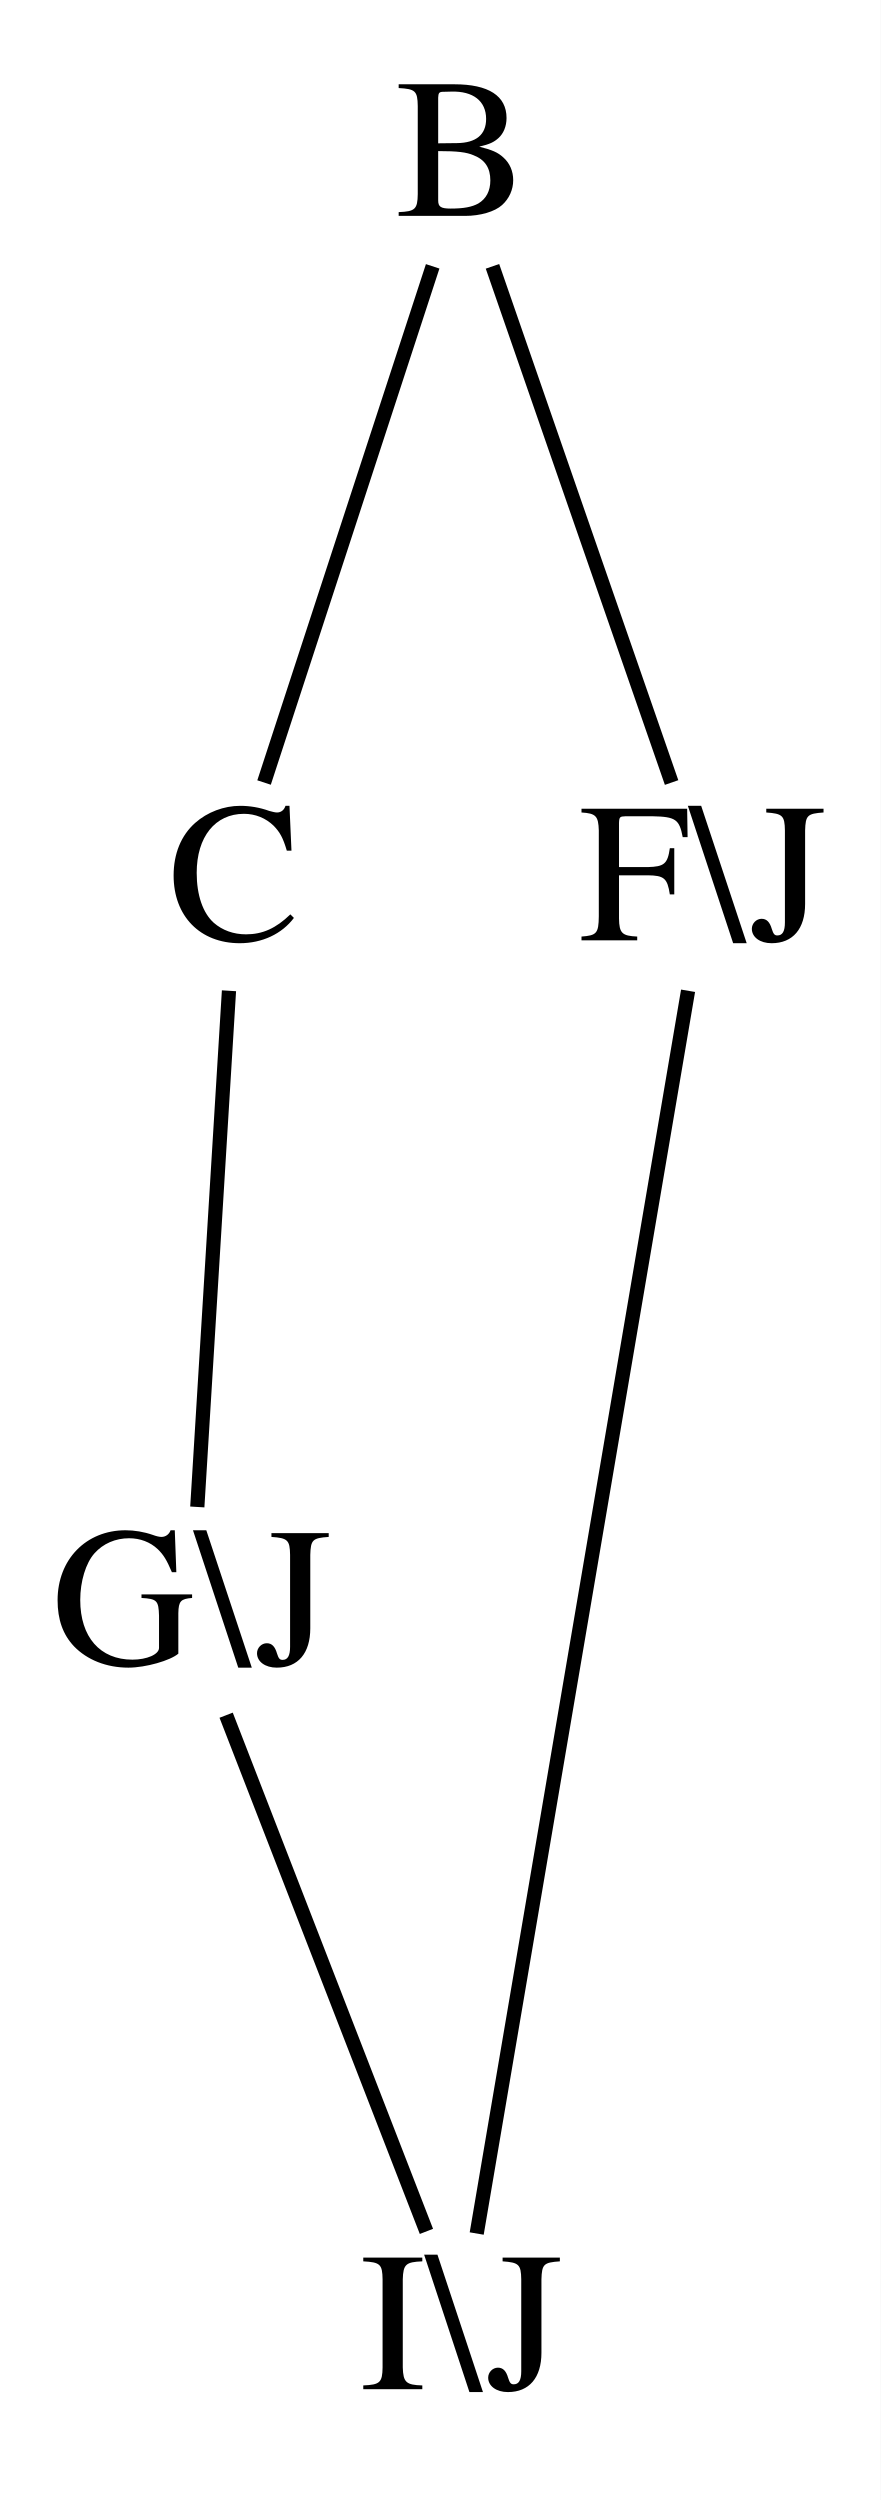
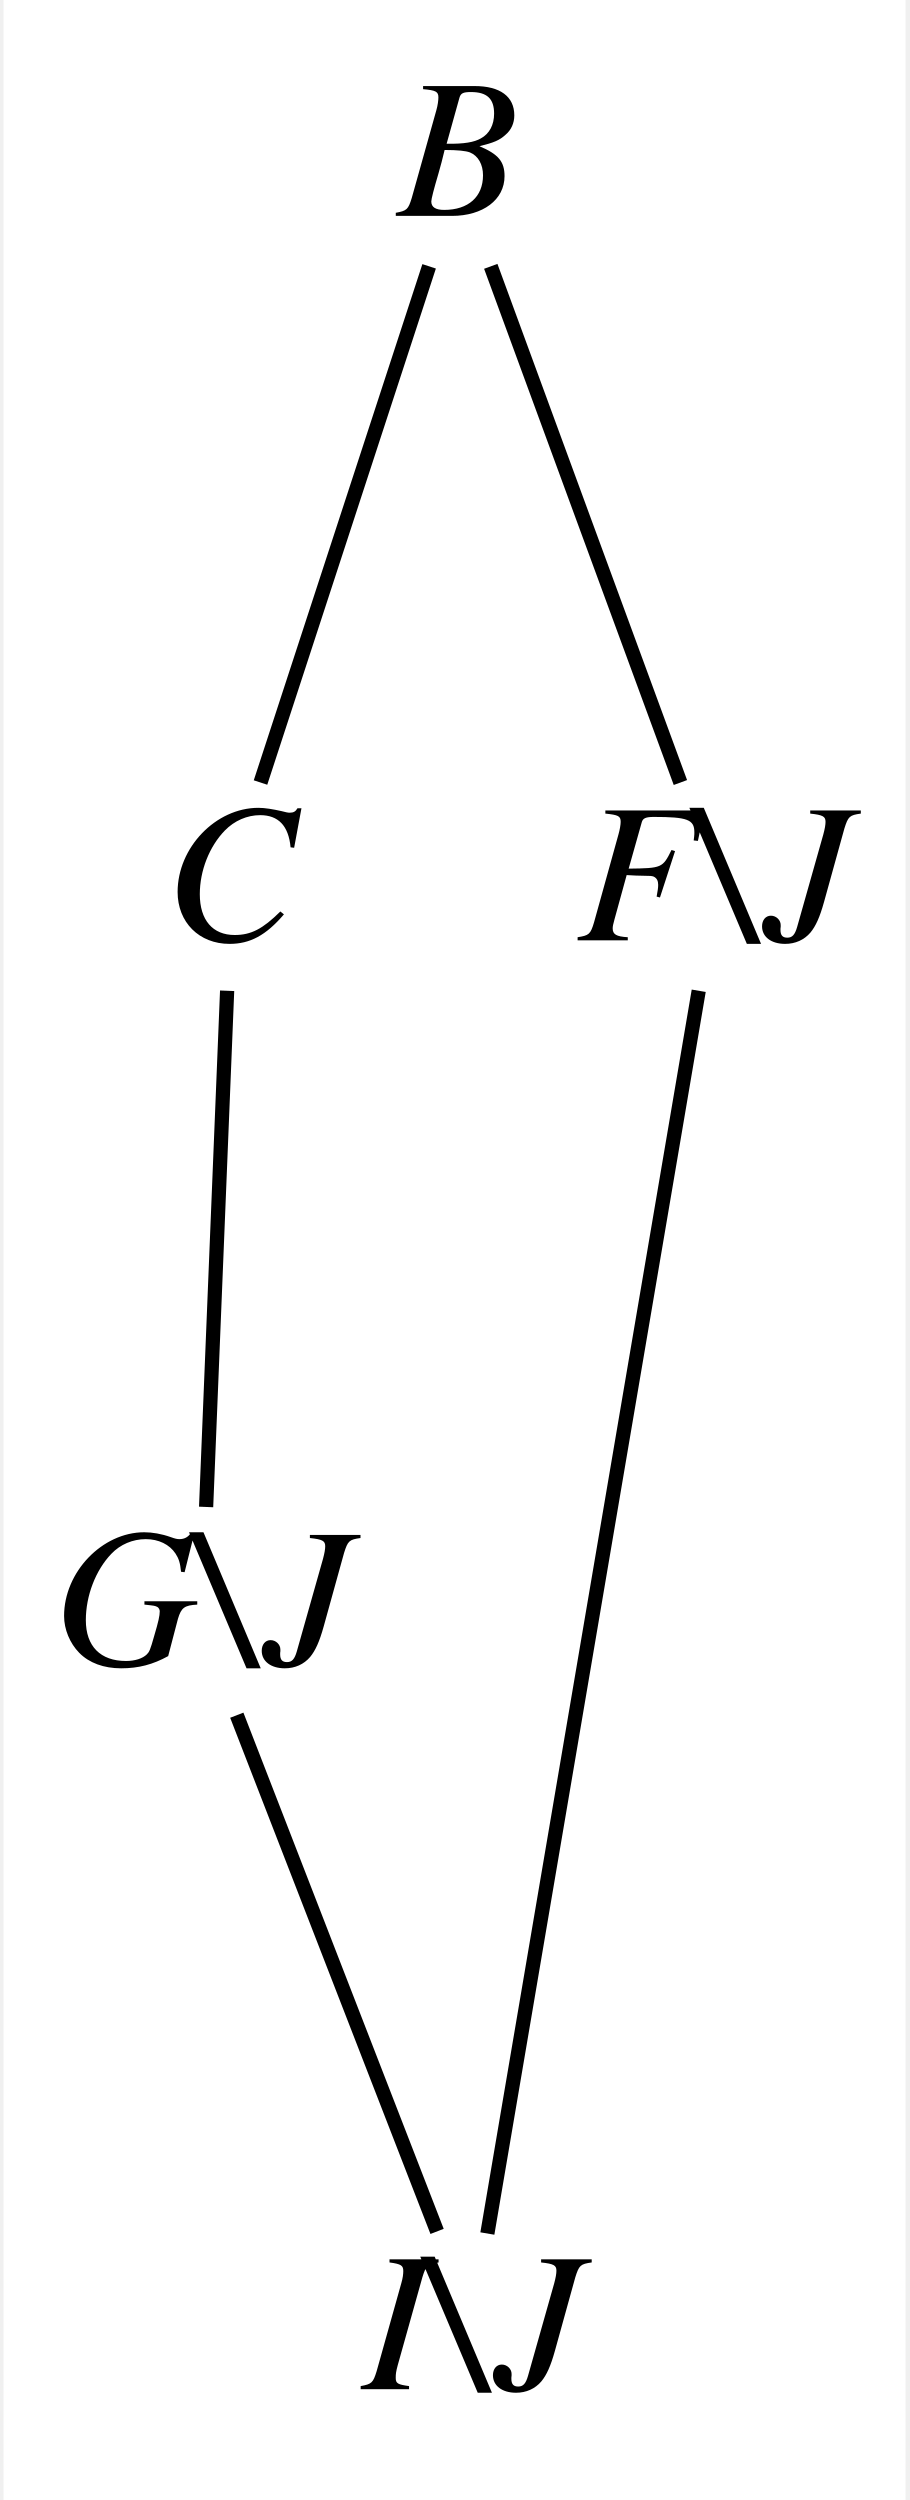
- <svg xmlns="http://www.w3.org/2000/svg" width="62pt" height="176pt" viewBox="0.00 0.00 62.00 176.00">
+ <svg xmlns="http://www.w3.org/2000/svg" width="64pt" height="176pt" viewBox="0.00 0.00 63.50 176.00">
  <g id="graph0" class="graph" transform="scale(1 1) rotate(0) translate(4 172)">
-     <polygon fill="white" stroke="none" points="-4,4 -4,-172 58,-172 58,4 -4,4" />
+     <polygon fill="white" stroke="none" points="-4,4 -4,-172 59.5,-172 59.5,4 -4,4" />
    <g id="node1" class="node">
-       <text text-anchor="middle" x="12.5" y="-105.8" font-family="Times,serif" font-size="14.00">C</text>
+       <text text-anchor="middle" x="12" y="-105.8" font-family="Times,serif" font-style="italic" font-size="14.00">C</text>
    </g>
    <g id="node3" class="node">
-       <text text-anchor="middle" x="28.5" y="-156.8" font-family="Times,serif" font-size="14.00">B</text>
+       <text text-anchor="middle" x="28" y="-156.8" font-family="Times,serif" font-style="italic" font-size="14.00">B</text>
    </g>
    <g id="edge1" class="edge">
-       <path fill="none" stroke="black" d="M14.59,-116.91C17.68,-126.35 23.4,-143.89 26.46,-153.25" />
+       <path fill="none" stroke="black" d="M14.09,-116.91C17.18,-126.35 22.9,-143.89 25.96,-153.25" />
    </g>
    <g id="node2" class="node">
-       <text text-anchor="middle" x="9.5" y="-54.8" font-family="Times,serif" font-size="14.00">G\J</text>
+       <text text-anchor="middle" x="10" y="-54.8" font-family="Times,serif" font-style="italic" font-size="14.00">G\J</text>
    </g>
    <g id="edge2" class="edge">
-       <path fill="none" stroke="black" d="M9.89,-65.91C10.47,-75.35 11.54,-92.89 12.12,-102.25" />
+       <path fill="none" stroke="black" d="M10.26,-65.91C10.65,-75.35 11.36,-92.89 11.74,-102.25" />
    </g>
    <g id="node4" class="node">
-       <text text-anchor="middle" x="45.5" y="-105.8" font-family="Times,serif" font-size="14.00">F\J</text>
+       <text text-anchor="middle" x="46" y="-105.8" font-family="Times,serif" font-style="italic" font-size="14.00">F\J</text>
    </g>
    <g id="edge3" class="edge">
-       <path fill="none" stroke="black" d="M43.28,-116.91C40,-126.35 33.91,-143.89 30.67,-153.25" />
+       <path fill="none" stroke="black" d="M43.65,-116.91C40.18,-126.35 33.73,-143.89 30.3,-153.25" />
    </g>
    <g id="node5" class="node">
-       <text text-anchor="middle" x="28.5" y="-3.8" font-family="Times,serif" font-size="14.00">I\J</text>
+       <text text-anchor="middle" x="29" y="-3.8" font-family="Times,serif" font-style="italic" font-size="14.00">I\J</text>
    </g>
    <g id="edge4" class="edge">
-       <path fill="none" stroke="black" d="M26.02,-14.91C22.35,-24.35 15.55,-41.89 11.92,-51.25" />
+       <path fill="none" stroke="black" d="M26.52,-14.91C22.85,-24.35 16.05,-41.89 12.42,-51.25" />
    </g>
    <g id="edge5" class="edge">
-       <path fill="none" stroke="black" d="M29.56,-14.76C32.62,-32.71 41.38,-84.29 44.44,-102.25" />
+       <path fill="none" stroke="black" d="M30.06,-14.76C33.12,-32.71 41.88,-84.29 44.94,-102.25" />
    </g>
  </g>
</svg>
